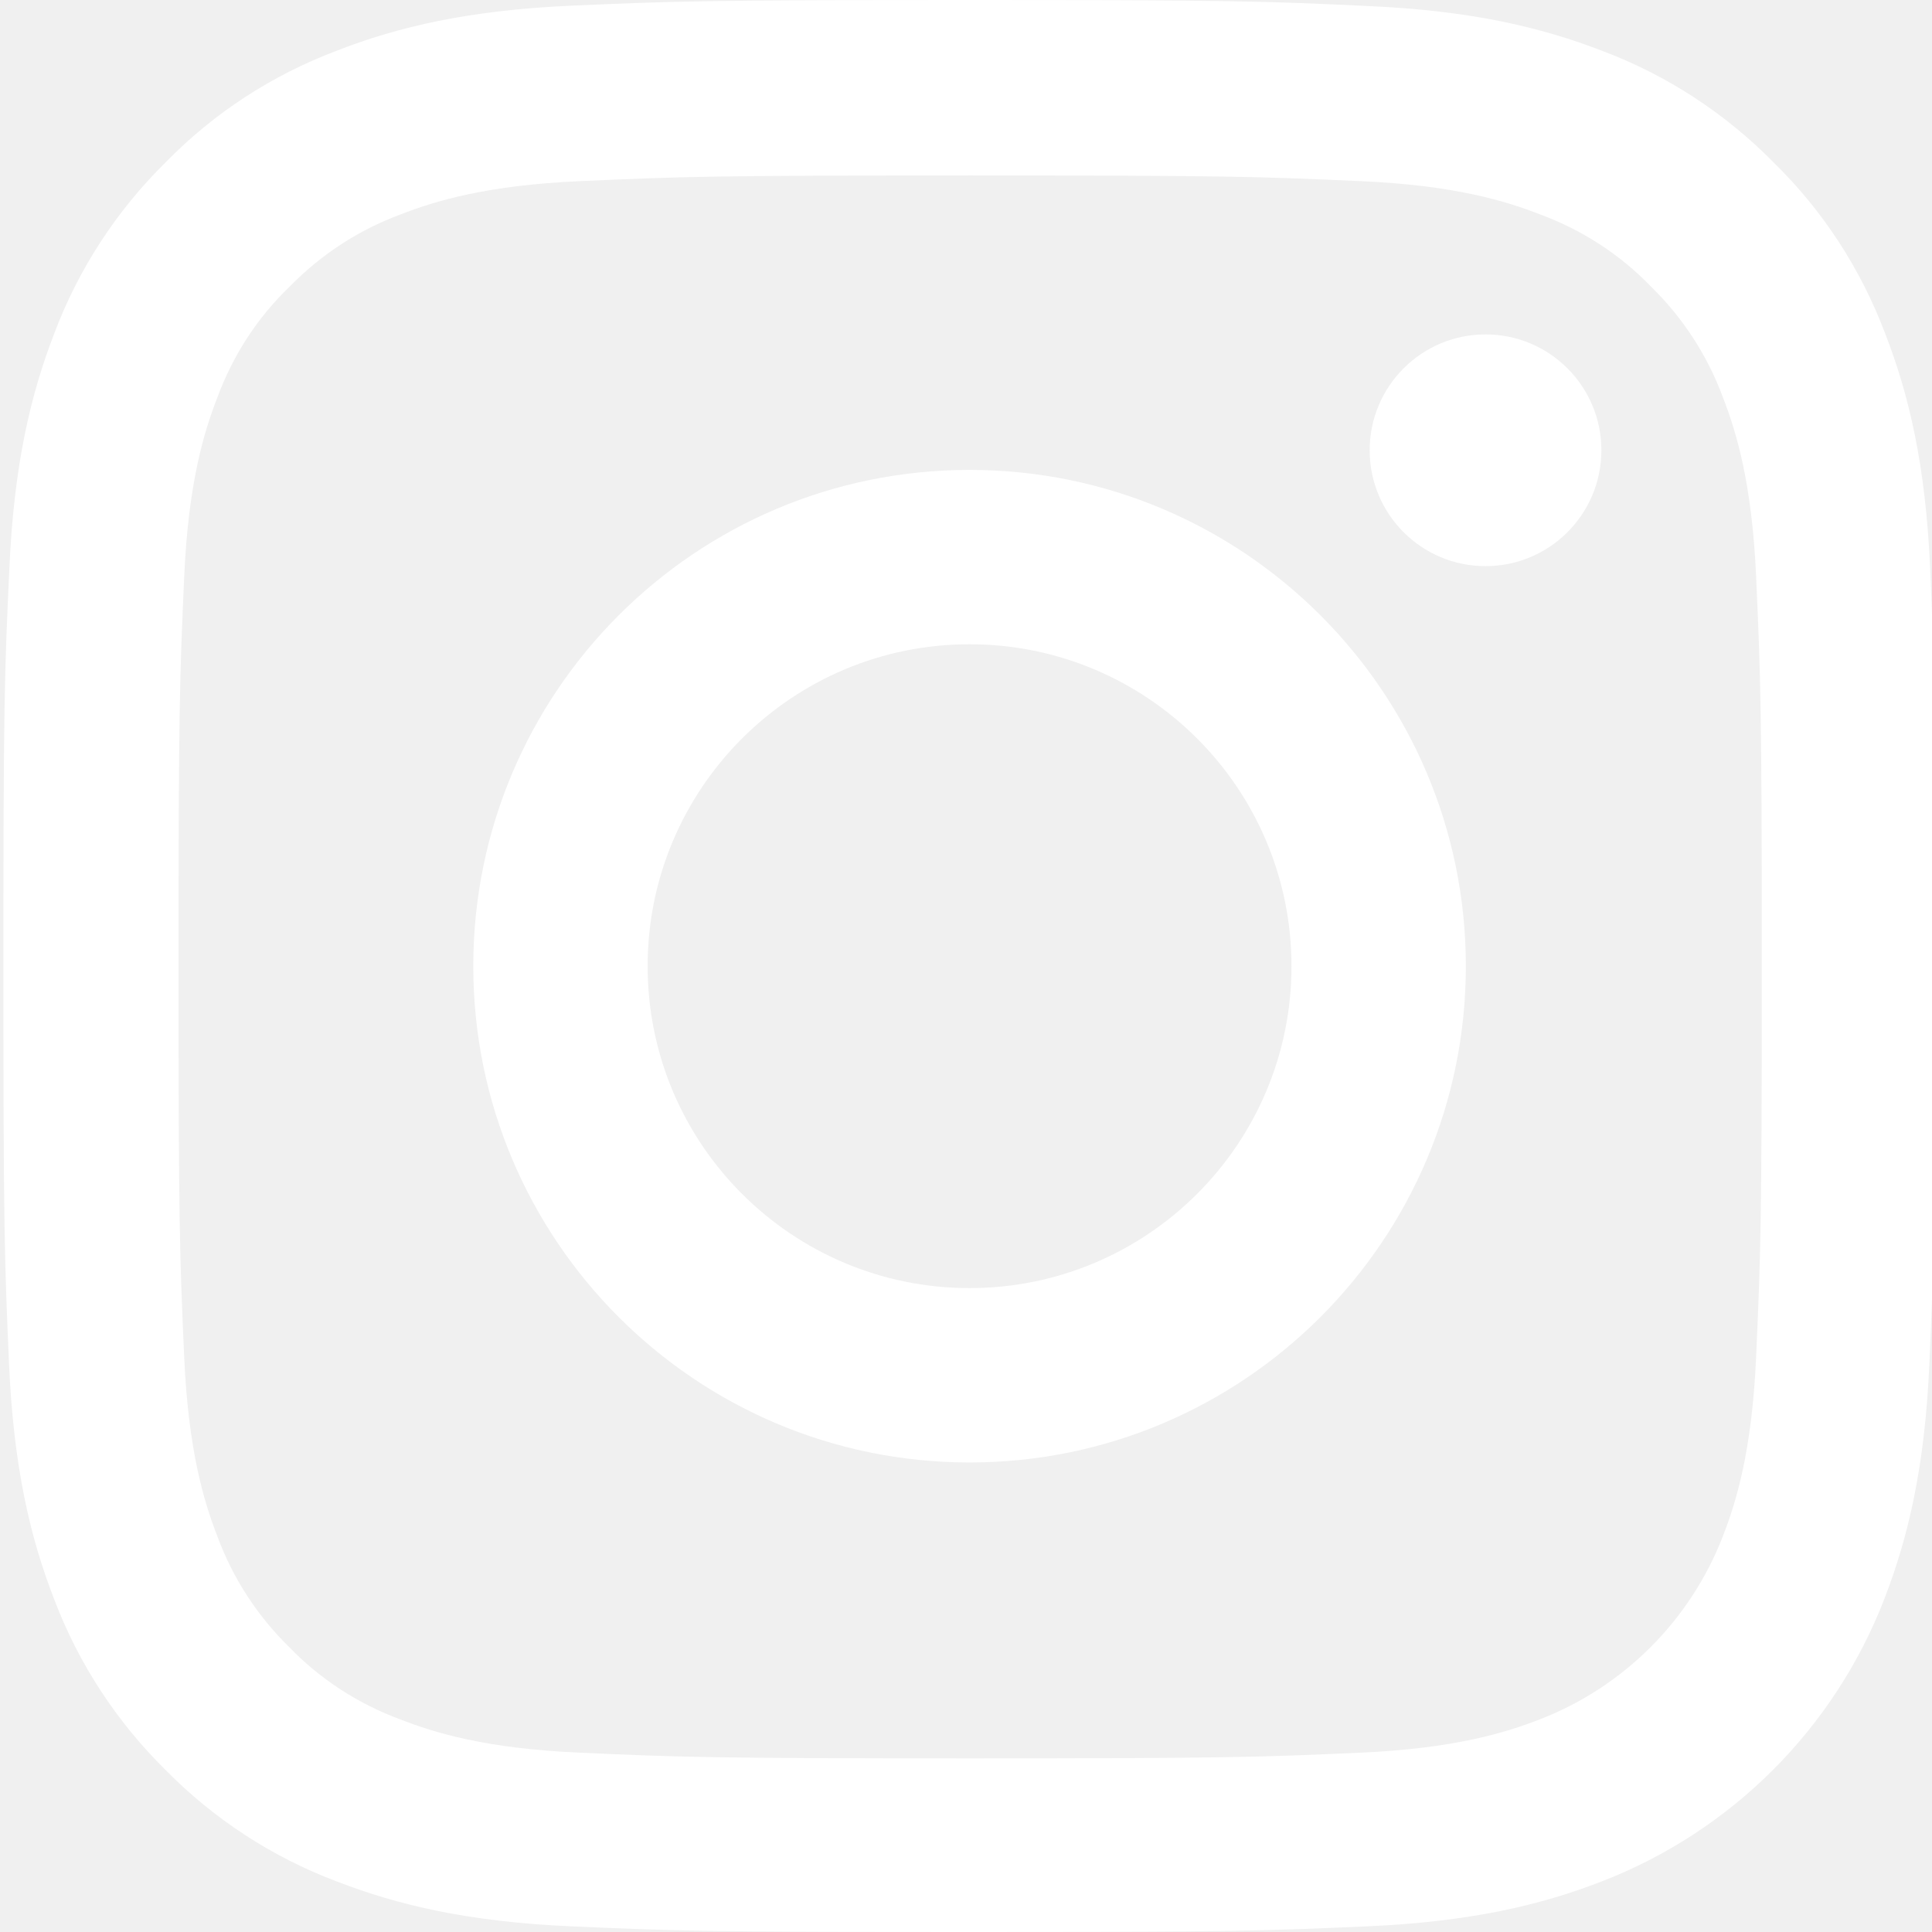
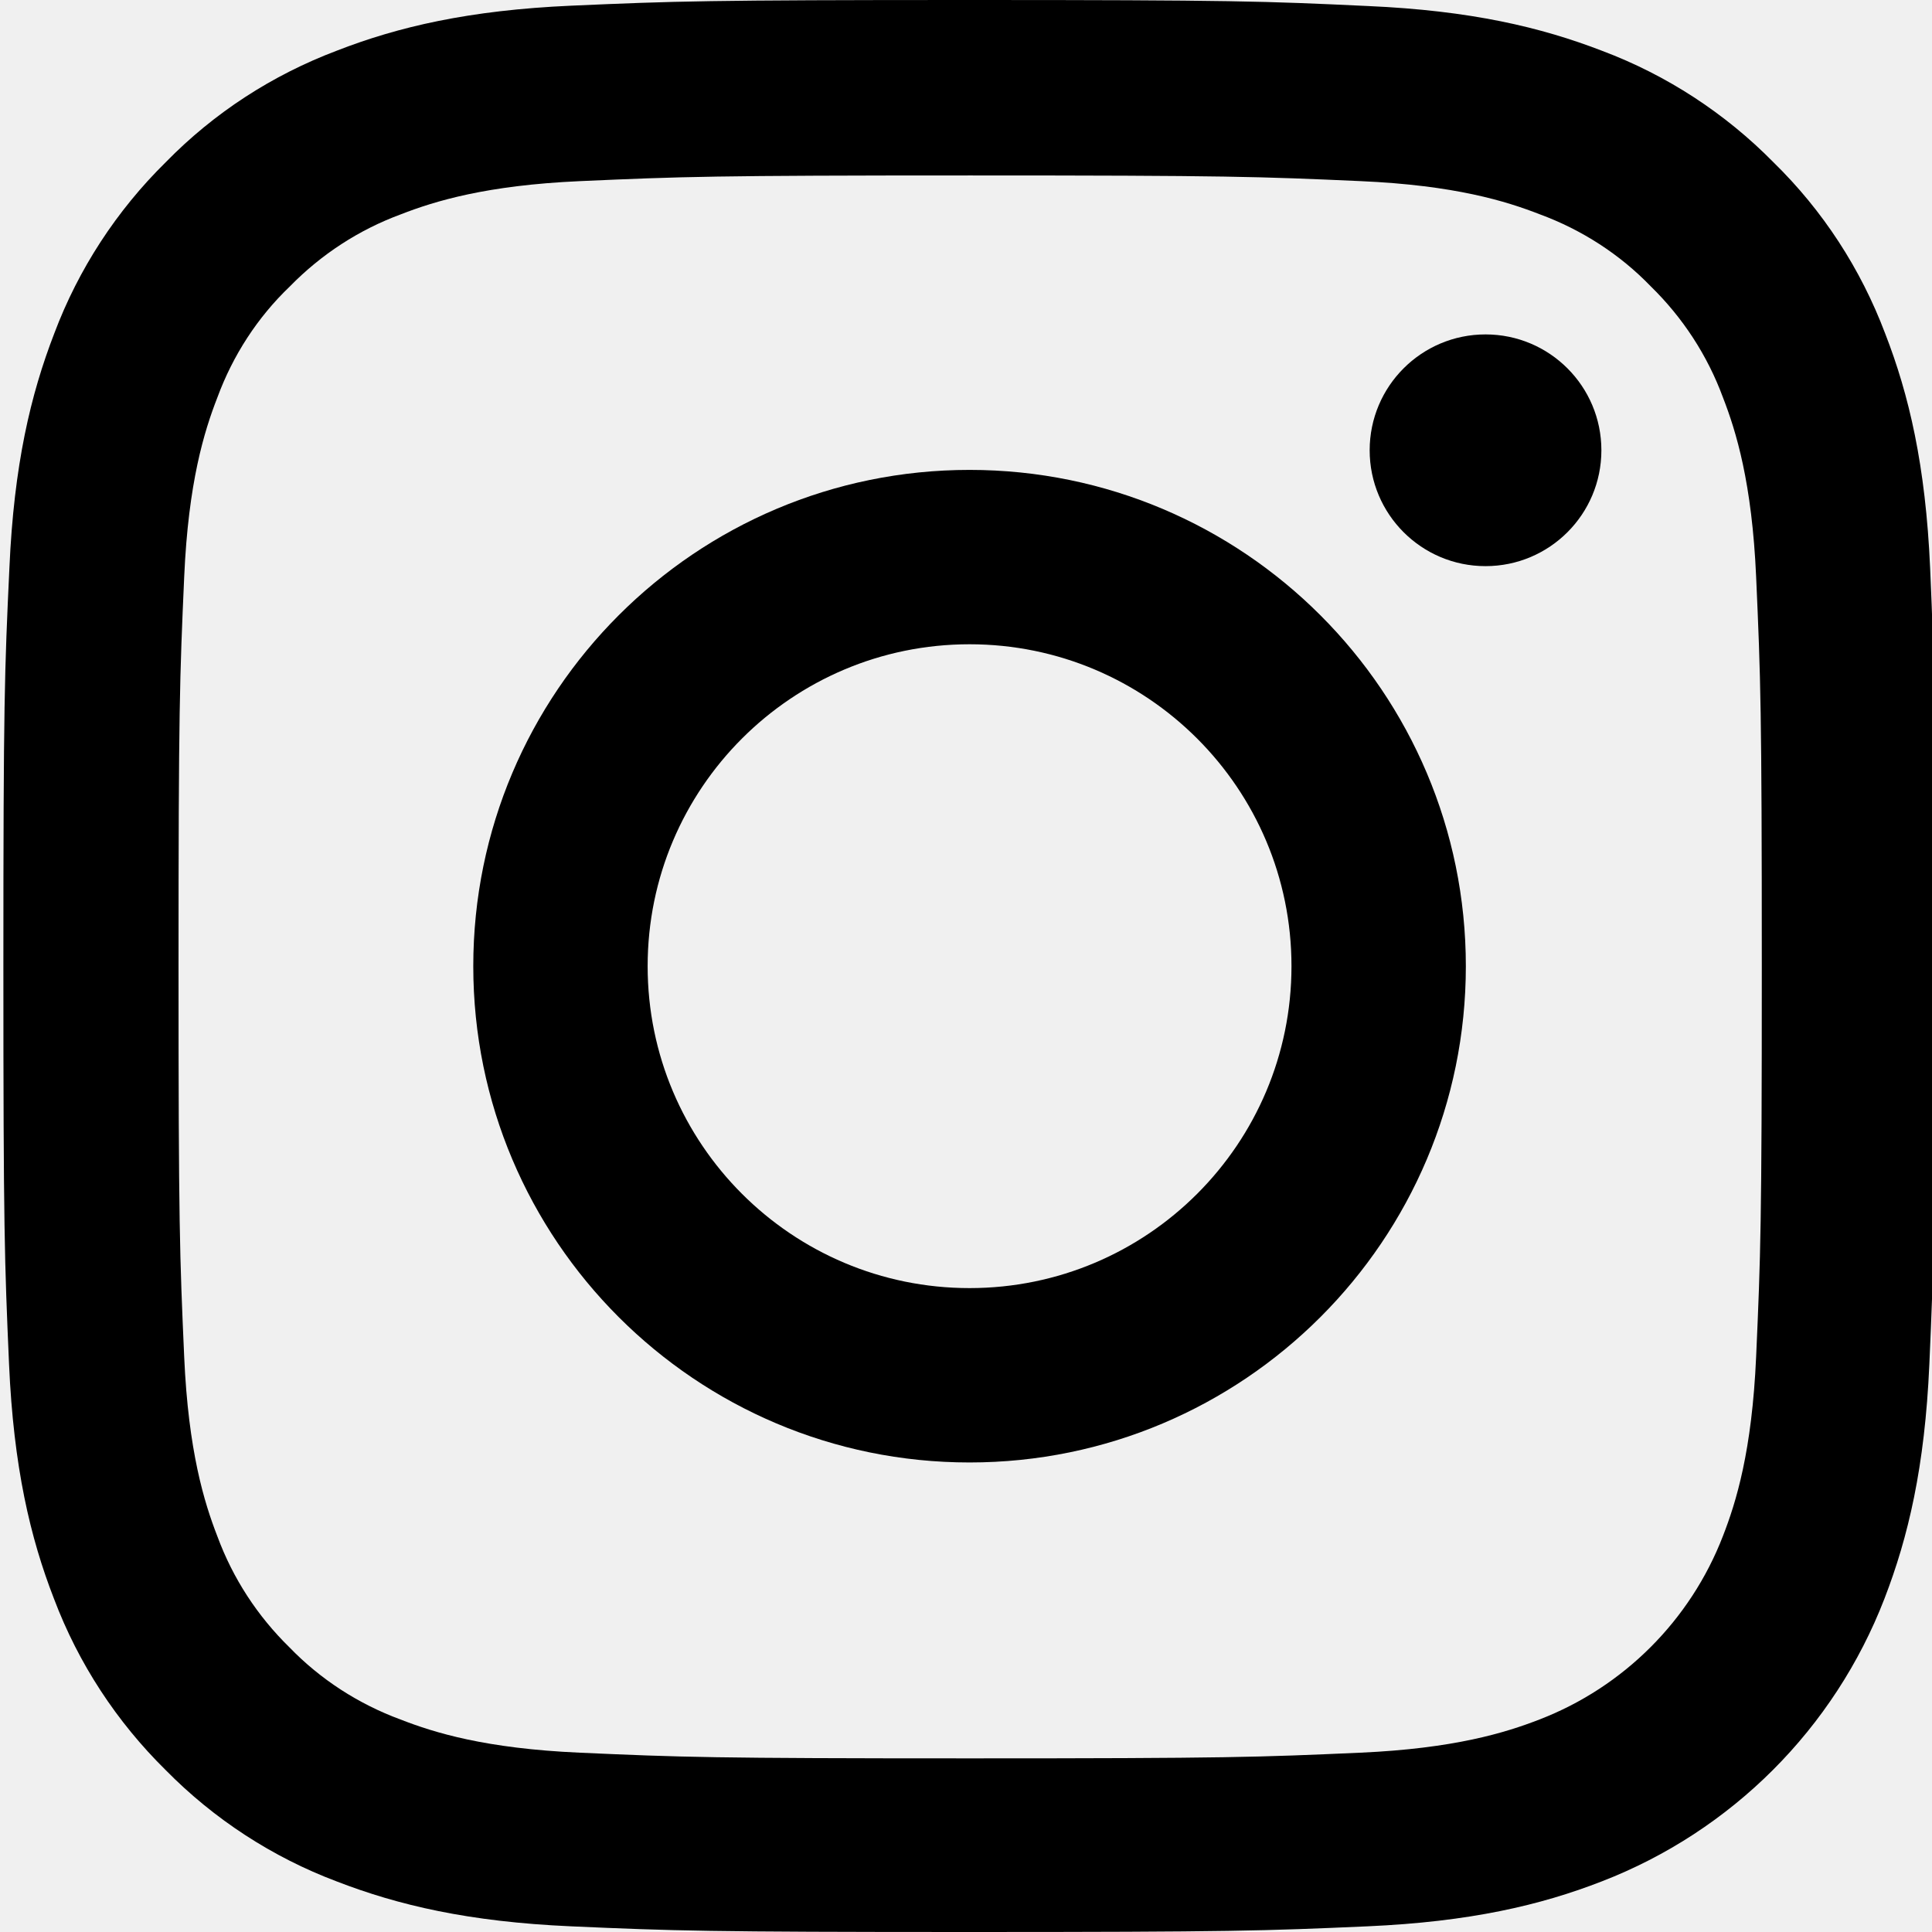
<svg xmlns="http://www.w3.org/2000/svg" version="1.1" width="32" height="32" viewBox="0 0 32 32">
-   <path fill="#fff" d="M31.969 9.408c-0.075-1.7-0.35-2.869-0.744-3.882-0.406-1.075-1.032-2.038-1.851-2.838-0.8-0.813-1.769-1.444-2.832-1.844-1.019-0.394-2.182-0.669-3.882-0.744-1.713-0.081-2.257-0.1-6.601-0.1s-4.888 0.019-6.595 0.094c-1.7 0.075-2.869 0.35-3.882 0.744-1.075 0.406-2.038 1.031-2.838 1.85-0.813 0.8-1.444 1.769-1.844 2.832-0.394 1.019-0.669 2.182-0.744 3.882-0.081 1.713-0.1 2.257-0.1 6.601s0.019 4.888 0.094 6.595c0.075 1.7 0.35 2.869 0.744 3.882 0.406 1.075 1.038 2.038 1.85 2.838 0.8 0.813 1.769 1.444 2.832 1.844 1.019 0.394 2.182 0.669 3.882 0.744 1.706 0.075 2.25 0.094 6.595 0.094s4.888-0.019 6.595-0.094c1.7-0.075 2.869-0.35 3.882-0.744 2.151-0.832 3.851-2.532 4.682-4.682 0.394-1.019 0.669-2.182 0.744-3.882 0.075-1.707 0.094-2.251 0.094-6.595s-0.006-4.888-0.081-6.595zM29.087 22.473c-0.069 1.563-0.331 2.407-0.55 2.969-0.538 1.394-1.644 2.5-3.038 3.038-0.563 0.219-1.413 0.481-2.969 0.55-1.688 0.075-2.194 0.094-6.464 0.094s-4.782-0.019-6.464-0.094c-1.563-0.069-2.407-0.331-2.969-0.55-0.694-0.256-1.325-0.663-1.838-1.194-0.531-0.519-0.938-1.144-1.194-1.838-0.219-0.563-0.481-1.413-0.55-2.969-0.075-1.688-0.094-2.194-0.094-6.464s0.019-4.782 0.094-6.464c0.069-1.563 0.331-2.407 0.55-2.969 0.256-0.694 0.663-1.325 1.2-1.838 0.519-0.531 1.144-0.938 1.838-1.194 0.563-0.219 1.413-0.481 2.969-0.55 1.688-0.075 2.194-0.094 6.464-0.094 4.276 0 4.782 0.019 6.464 0.094 1.563 0.069 2.407 0.331 2.969 0.55 0.694 0.256 1.325 0.662 1.838 1.194 0.531 0.519 0.938 1.144 1.194 1.838 0.219 0.563 0.481 1.413 0.55 2.969 0.075 1.688 0.094 2.194 0.094 6.464s-0.019 4.77-0.094 6.458z" />
-   <path fill="#fff" d="M16.059 7.783c-4.538 0-8.22 3.682-8.22 8.22s3.682 8.22 8.22 8.22c4.538 0 8.22-3.682 8.22-8.22s-3.682-8.22-8.22-8.22zM16.059 21.335c-2.944 0-5.332-2.388-5.332-5.332s2.388-5.332 5.332-5.332c2.944 0 5.332 2.388 5.332 5.332s-2.388 5.332-5.332 5.332z" />
-   <path fill="#fff" d="M26.524 7.458c0 1.060-0.859 1.919-1.919 1.919s-1.919-0.859-1.919-1.919c0-1.060 0.859-1.919 1.919-1.919s1.919 0.859 1.919 1.919z" />
+   <path d="M31.969 9.408c-0.075-1.7-0.35-2.869-0.744-3.882-0.406-1.075-1.032-2.038-1.851-2.838-0.8-0.813-1.769-1.444-2.832-1.844-1.019-0.394-2.182-0.669-3.882-0.744-1.713-0.081-2.257-0.1-6.601-0.1s-4.888 0.019-6.595 0.094c-1.7 0.075-2.869 0.35-3.882 0.744-1.075 0.406-2.038 1.031-2.838 1.85-0.813 0.8-1.444 1.769-1.844 2.832-0.394 1.019-0.669 2.182-0.744 3.882-0.081 1.713-0.1 2.257-0.1 6.601s0.019 4.888 0.094 6.595c0.075 1.7 0.35 2.869 0.744 3.882 0.406 1.075 1.038 2.038 1.85 2.838 0.8 0.813 1.769 1.444 2.832 1.844 1.019 0.394 2.182 0.669 3.882 0.744 1.706 0.075 2.25 0.094 6.595 0.094s4.888-0.019 6.595-0.094c1.7-0.075 2.869-0.35 3.882-0.744 2.151-0.832 3.851-2.532 4.682-4.682 0.394-1.019 0.669-2.182 0.744-3.882 0.075-1.707 0.094-2.251 0.094-6.595s-0.006-4.888-0.081-6.595zM29.087 22.473c-0.069 1.563-0.331 2.407-0.55 2.969-0.538 1.394-1.644 2.5-3.038 3.038-0.563 0.219-1.413 0.481-2.969 0.55-1.688 0.075-2.194 0.094-6.464 0.094s-4.782-0.019-6.464-0.094c-1.563-0.069-2.407-0.331-2.969-0.55-0.694-0.256-1.325-0.663-1.838-1.194-0.531-0.519-0.938-1.144-1.194-1.838-0.219-0.563-0.481-1.413-0.55-2.969-0.075-1.688-0.094-2.194-0.094-6.464s0.019-4.782 0.094-6.464c0.069-1.563 0.331-2.407 0.55-2.969 0.256-0.694 0.663-1.325 1.2-1.838 0.519-0.531 1.144-0.938 1.838-1.194 0.563-0.219 1.413-0.481 2.969-0.55 1.688-0.075 2.194-0.094 6.464-0.094 4.276 0 4.782 0.019 6.464 0.094 1.563 0.069 2.407 0.331 2.969 0.55 0.694 0.256 1.325 0.662 1.838 1.194 0.531 0.519 0.938 1.144 1.194 1.838 0.219 0.563 0.481 1.413 0.55 2.969 0.075 1.688 0.094 2.194 0.094 6.464s-0.019 4.77-0.094 6.458z" />
+   <path d="M16.059 7.783c-4.538 0-8.22 3.682-8.22 8.22s3.682 8.22 8.22 8.22c4.538 0 8.22-3.682 8.22-8.22s-3.682-8.22-8.22-8.22zM16.059 21.335c-2.944 0-5.332-2.388-5.332-5.332s2.388-5.332 5.332-5.332c2.944 0 5.332 2.388 5.332 5.332s-2.388 5.332-5.332 5.332z" />
+   <path d="M26.524 7.458c0 1.060-0.859 1.919-1.919 1.919s-1.919-0.859-1.919-1.919c0-1.060 0.859-1.919 1.919-1.919s1.919 0.859 1.919 1.919z" />
</svg>
